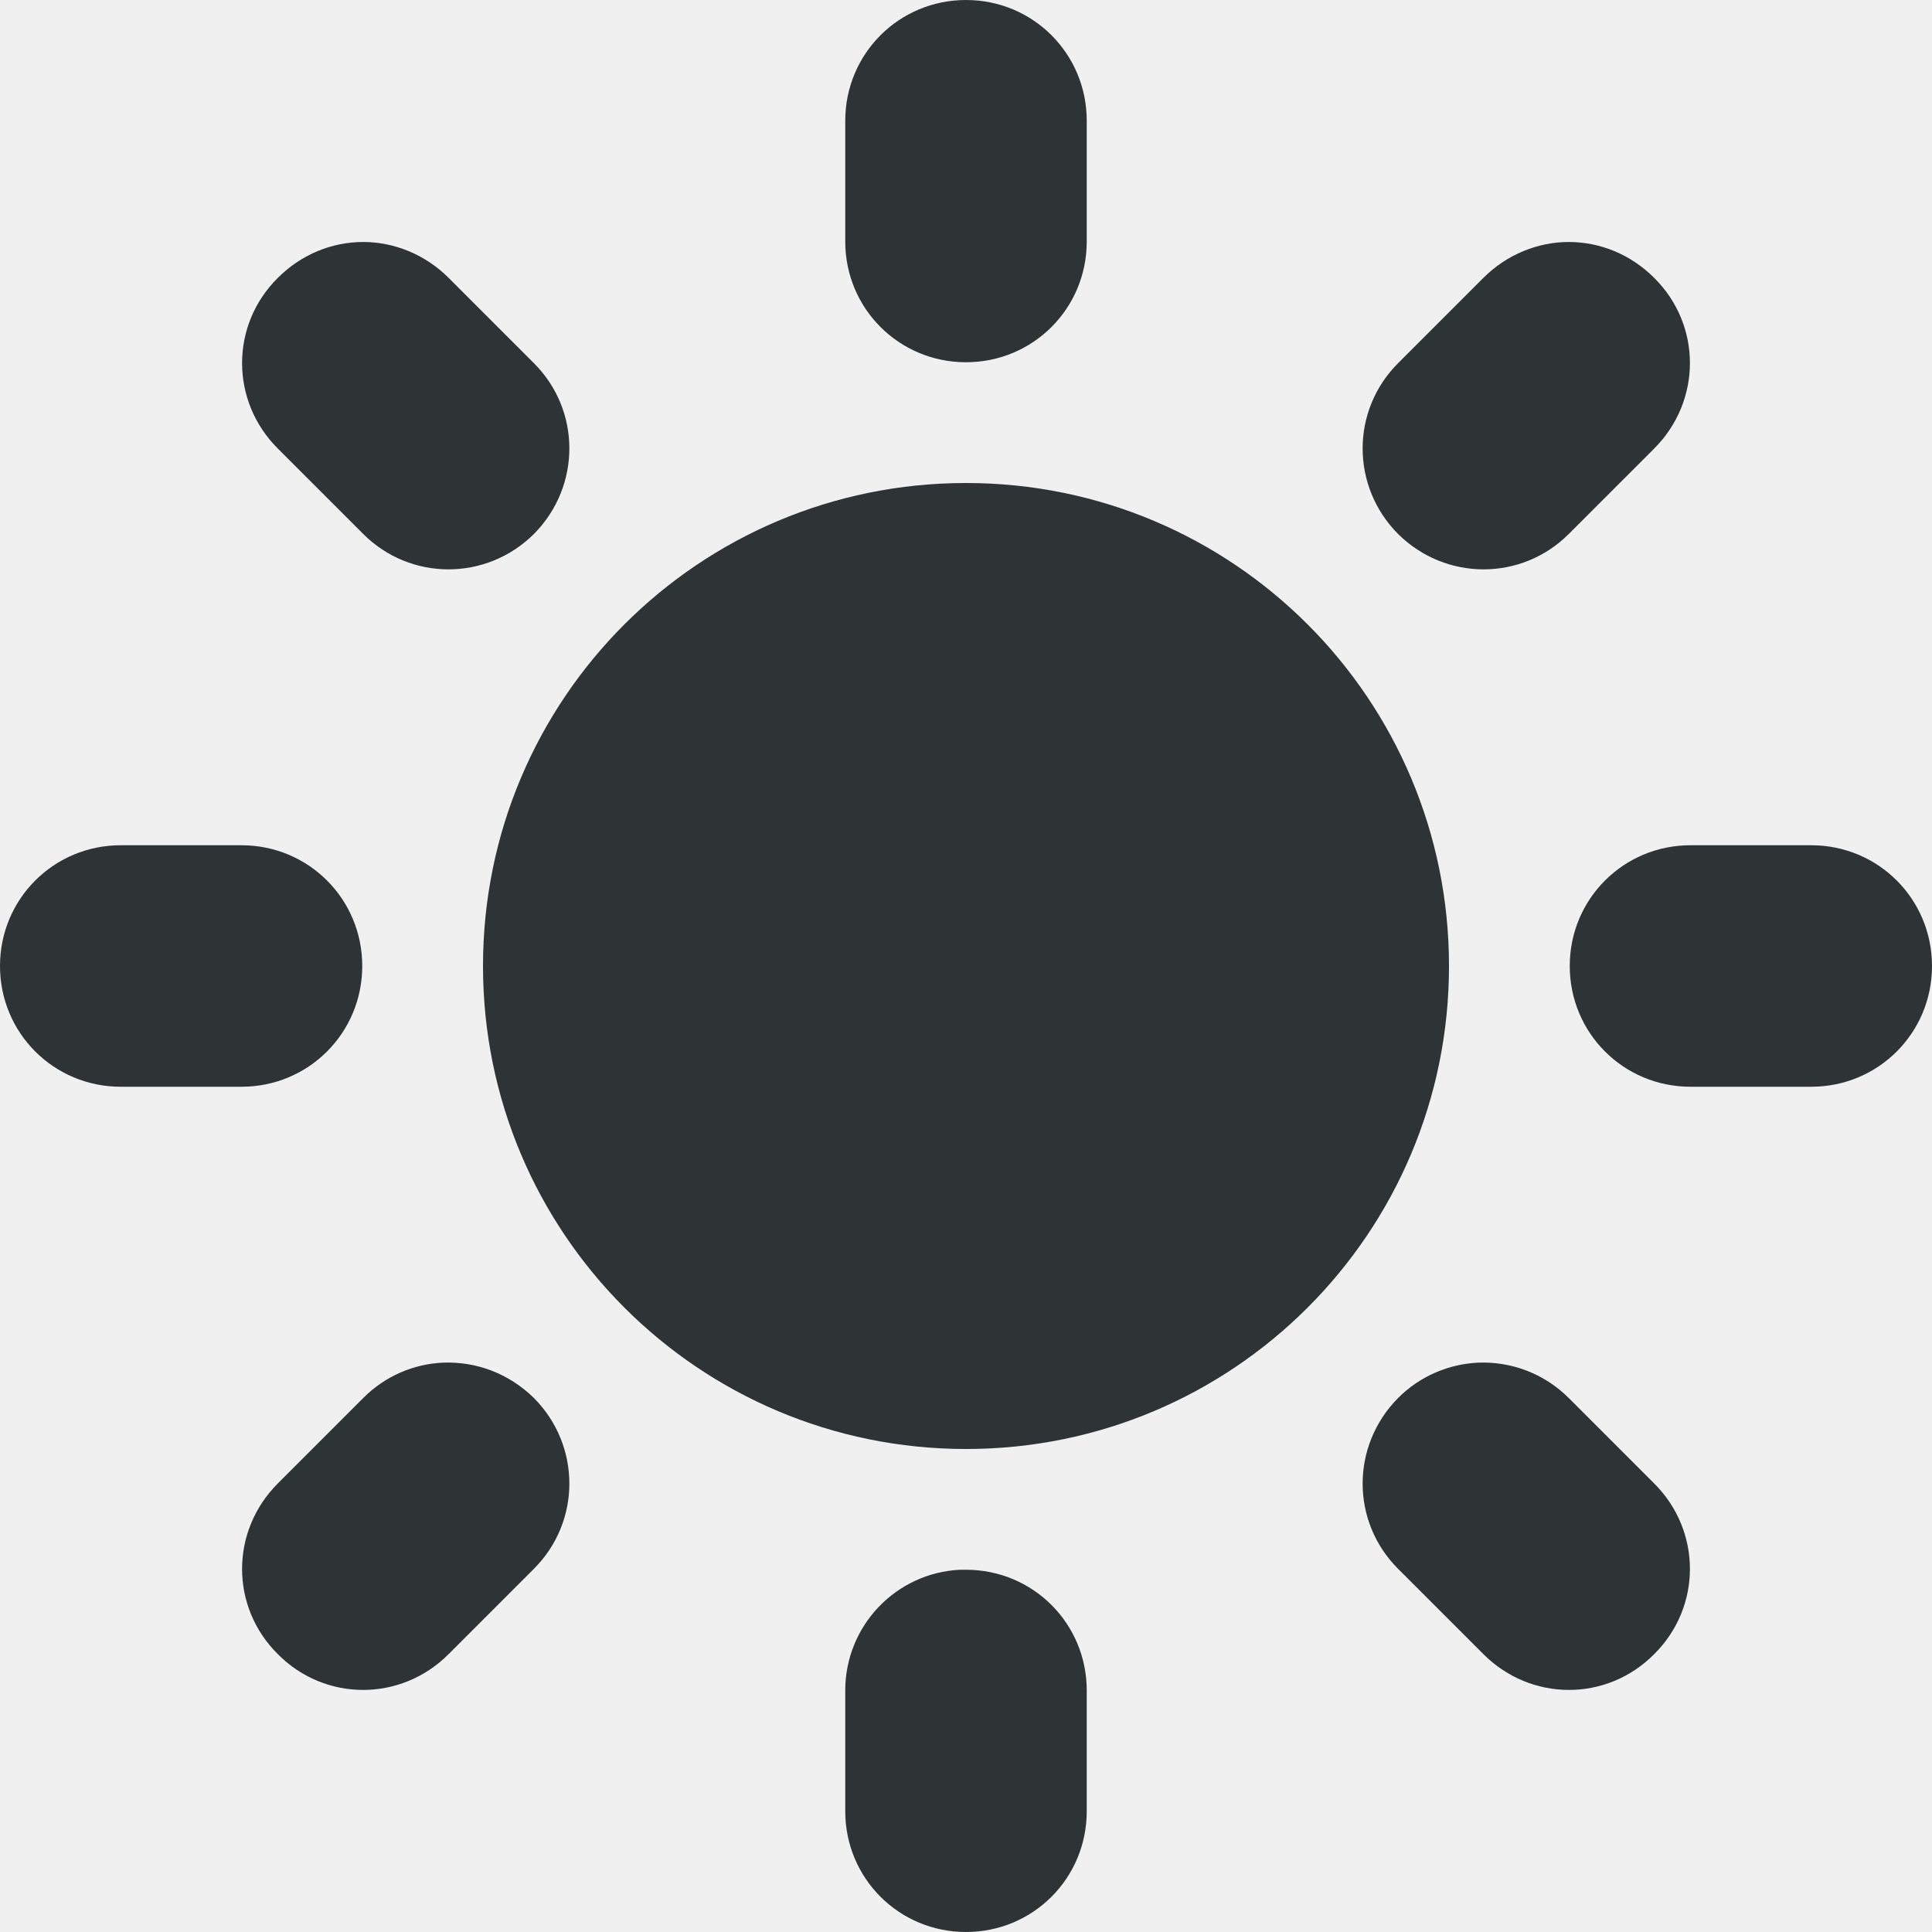
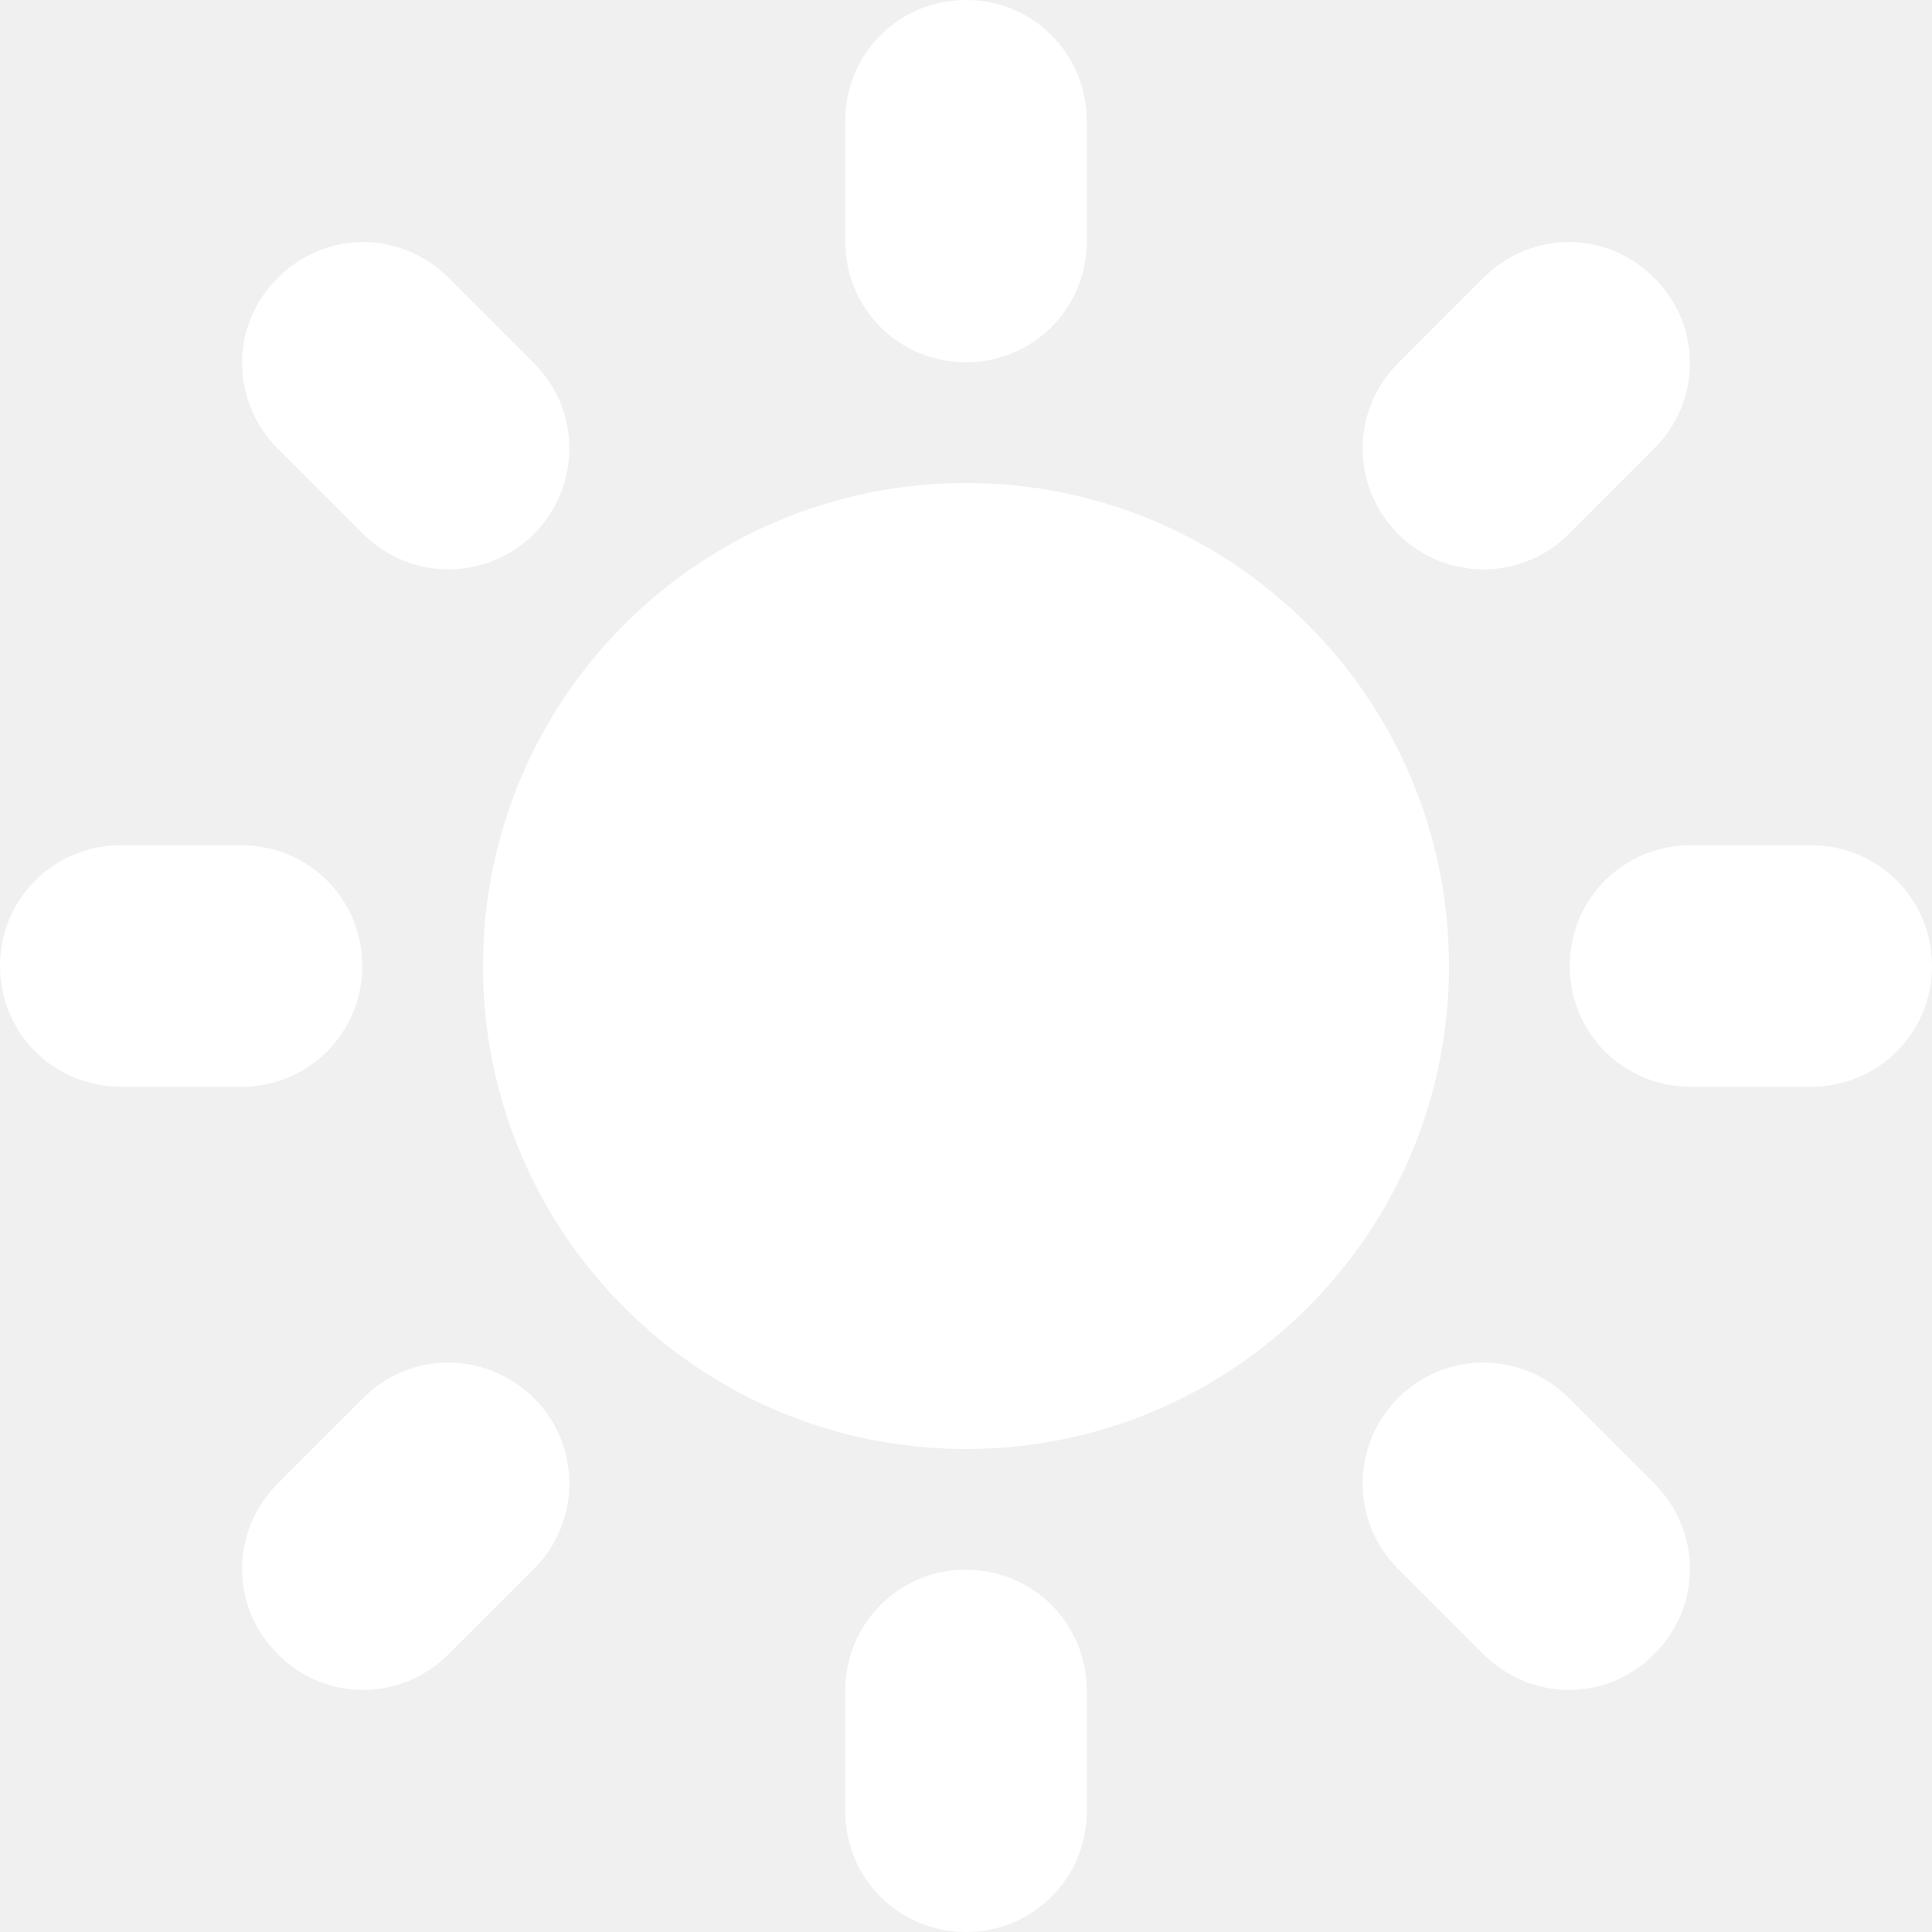
<svg xmlns="http://www.w3.org/2000/svg" height="16px" viewBox="0 0 16 16" width="16px">
-   <path d="m 8 0 c -0.555 0 -1 0.445 -1 1 v 1 c 0 0.555 0.445 1 1 1 s 1 -0.445 1 -1 v -1 c 0 -0.555 -0.445 -1 -1 -1 z m -4.992 2.004 c -0.258 0 -0.512 0.102 -0.707 0.297 c -0.395 0.391 -0.395 1.02 0 1.414 l 0.707 0.707 c 0.391 0.391 1.02 0.391 1.414 0 c 0.391 -0.395 0.391 -1.023 0 -1.414 l -0.707 -0.707 c -0.195 -0.195 -0.453 -0.297 -0.707 -0.297 z m 9.984 0 c -0.254 0 -0.512 0.102 -0.707 0.297 l -0.707 0.707 c -0.391 0.391 -0.391 1.02 0 1.414 c 0.395 0.391 1.023 0.391 1.414 0 l 0.707 -0.707 c 0.395 -0.395 0.395 -1.023 0 -1.414 c -0.195 -0.195 -0.449 -0.297 -0.707 -0.297 z m -4.992 1.996 c -2.211 0 -4 1.789 -4 4 s 1.789 4 4 4 s 4 -1.789 4 -4 s -1.789 -4 -4 -4 z m -7 3 c -0.555 0 -1 0.445 -1 1 s 0.445 1 1 1 h 1 c 0.555 0 1 -0.445 1 -1 s -0.445 -1 -1 -1 z m 13 0 c -0.555 0 -1 0.445 -1 1 s 0.445 1 1 1 h 1 c 0.555 0 1 -0.445 1 -1 s -0.445 -1 -1 -1 z m -10.336 4.285 c -0.238 0.012 -0.473 0.109 -0.656 0.293 l -0.707 0.707 c -0.395 0.395 -0.395 1.023 0 1.414 c 0.391 0.395 1.02 0.395 1.414 0 l 0.707 -0.707 c 0.391 -0.391 0.391 -1.02 0 -1.414 c -0.211 -0.207 -0.484 -0.305 -0.758 -0.293 z m 8.574 0 c -0.238 0.012 -0.477 0.109 -0.66 0.293 c -0.391 0.395 -0.391 1.023 0 1.414 l 0.707 0.707 c 0.395 0.395 1.023 0.395 1.414 0 c 0.395 -0.391 0.395 -1.02 0 -1.414 l -0.707 -0.707 c -0.207 -0.207 -0.484 -0.305 -0.754 -0.293 z m -4.289 1.715 c -0.531 0.027 -0.949 0.465 -0.949 1 v 1 c 0 0.555 0.445 1 1 1 s 1 -0.445 1 -1 v -1 c 0 -0.555 -0.445 -1 -1 -1 c -0.016 0 -0.035 0 -0.051 0 z m 0 0" fill="#2e3436" />
+   <path d="m 8 0 c -0.555 0 -1 0.445 -1 1 v 1 c 0 0.555 0.445 1 1 1 s 1 -0.445 1 -1 v -1 c 0 -0.555 -0.445 -1 -1 -1 z m -4.992 2.004 c -0.258 0 -0.512 0.102 -0.707 0.297 c -0.395 0.391 -0.395 1.02 0 1.414 l 0.707 0.707 c 0.391 0.391 1.02 0.391 1.414 0 c 0.391 -0.395 0.391 -1.023 0 -1.414 l -0.707 -0.707 c -0.195 -0.195 -0.453 -0.297 -0.707 -0.297 z m 9.984 0 c -0.254 0 -0.512 0.102 -0.707 0.297 l -0.707 0.707 c -0.391 0.391 -0.391 1.02 0 1.414 c 0.395 0.391 1.023 0.391 1.414 0 l 0.707 -0.707 c 0.395 -0.395 0.395 -1.023 0 -1.414 c -0.195 -0.195 -0.449 -0.297 -0.707 -0.297 z m -4.992 1.996 c -2.211 0 -4 1.789 -4 4 s 1.789 4 4 4 s 4 -1.789 4 -4 s -1.789 -4 -4 -4 z m -7 3 c -0.555 0 -1 0.445 -1 1 s 0.445 1 1 1 h 1 c 0.555 0 1 -0.445 1 -1 s -0.445 -1 -1 -1 z m 13 0 c -0.555 0 -1 0.445 -1 1 s 0.445 1 1 1 h 1 c 0.555 0 1 -0.445 1 -1 s -0.445 -1 -1 -1 z m -10.336 4.285 c -0.238 0.012 -0.473 0.109 -0.656 0.293 l -0.707 0.707 c -0.395 0.395 -0.395 1.023 0 1.414 c 0.391 0.395 1.02 0.395 1.414 0 l 0.707 -0.707 c 0.391 -0.391 0.391 -1.02 0 -1.414 c -0.211 -0.207 -0.484 -0.305 -0.758 -0.293 z m 8.574 0 c -0.238 0.012 -0.477 0.109 -0.66 0.293 c -0.391 0.395 -0.391 1.023 0 1.414 l 0.707 0.707 c 0.395 0.395 1.023 0.395 1.414 0 c 0.395 -0.391 0.395 -1.02 0 -1.414 l -0.707 -0.707 c -0.207 -0.207 -0.484 -0.305 -0.754 -0.293 z m -4.289 1.715 c -0.531 0.027 -0.949 0.465 -0.949 1 v 1 c 0 0.555 0.445 1 1 1 s 1 -0.445 1 -1 v -1 c 0 -0.555 -0.445 -1 -1 -1 c -0.016 0 -0.035 0 -0.051 0 z m 0 0" fill="white" />
</svg>
